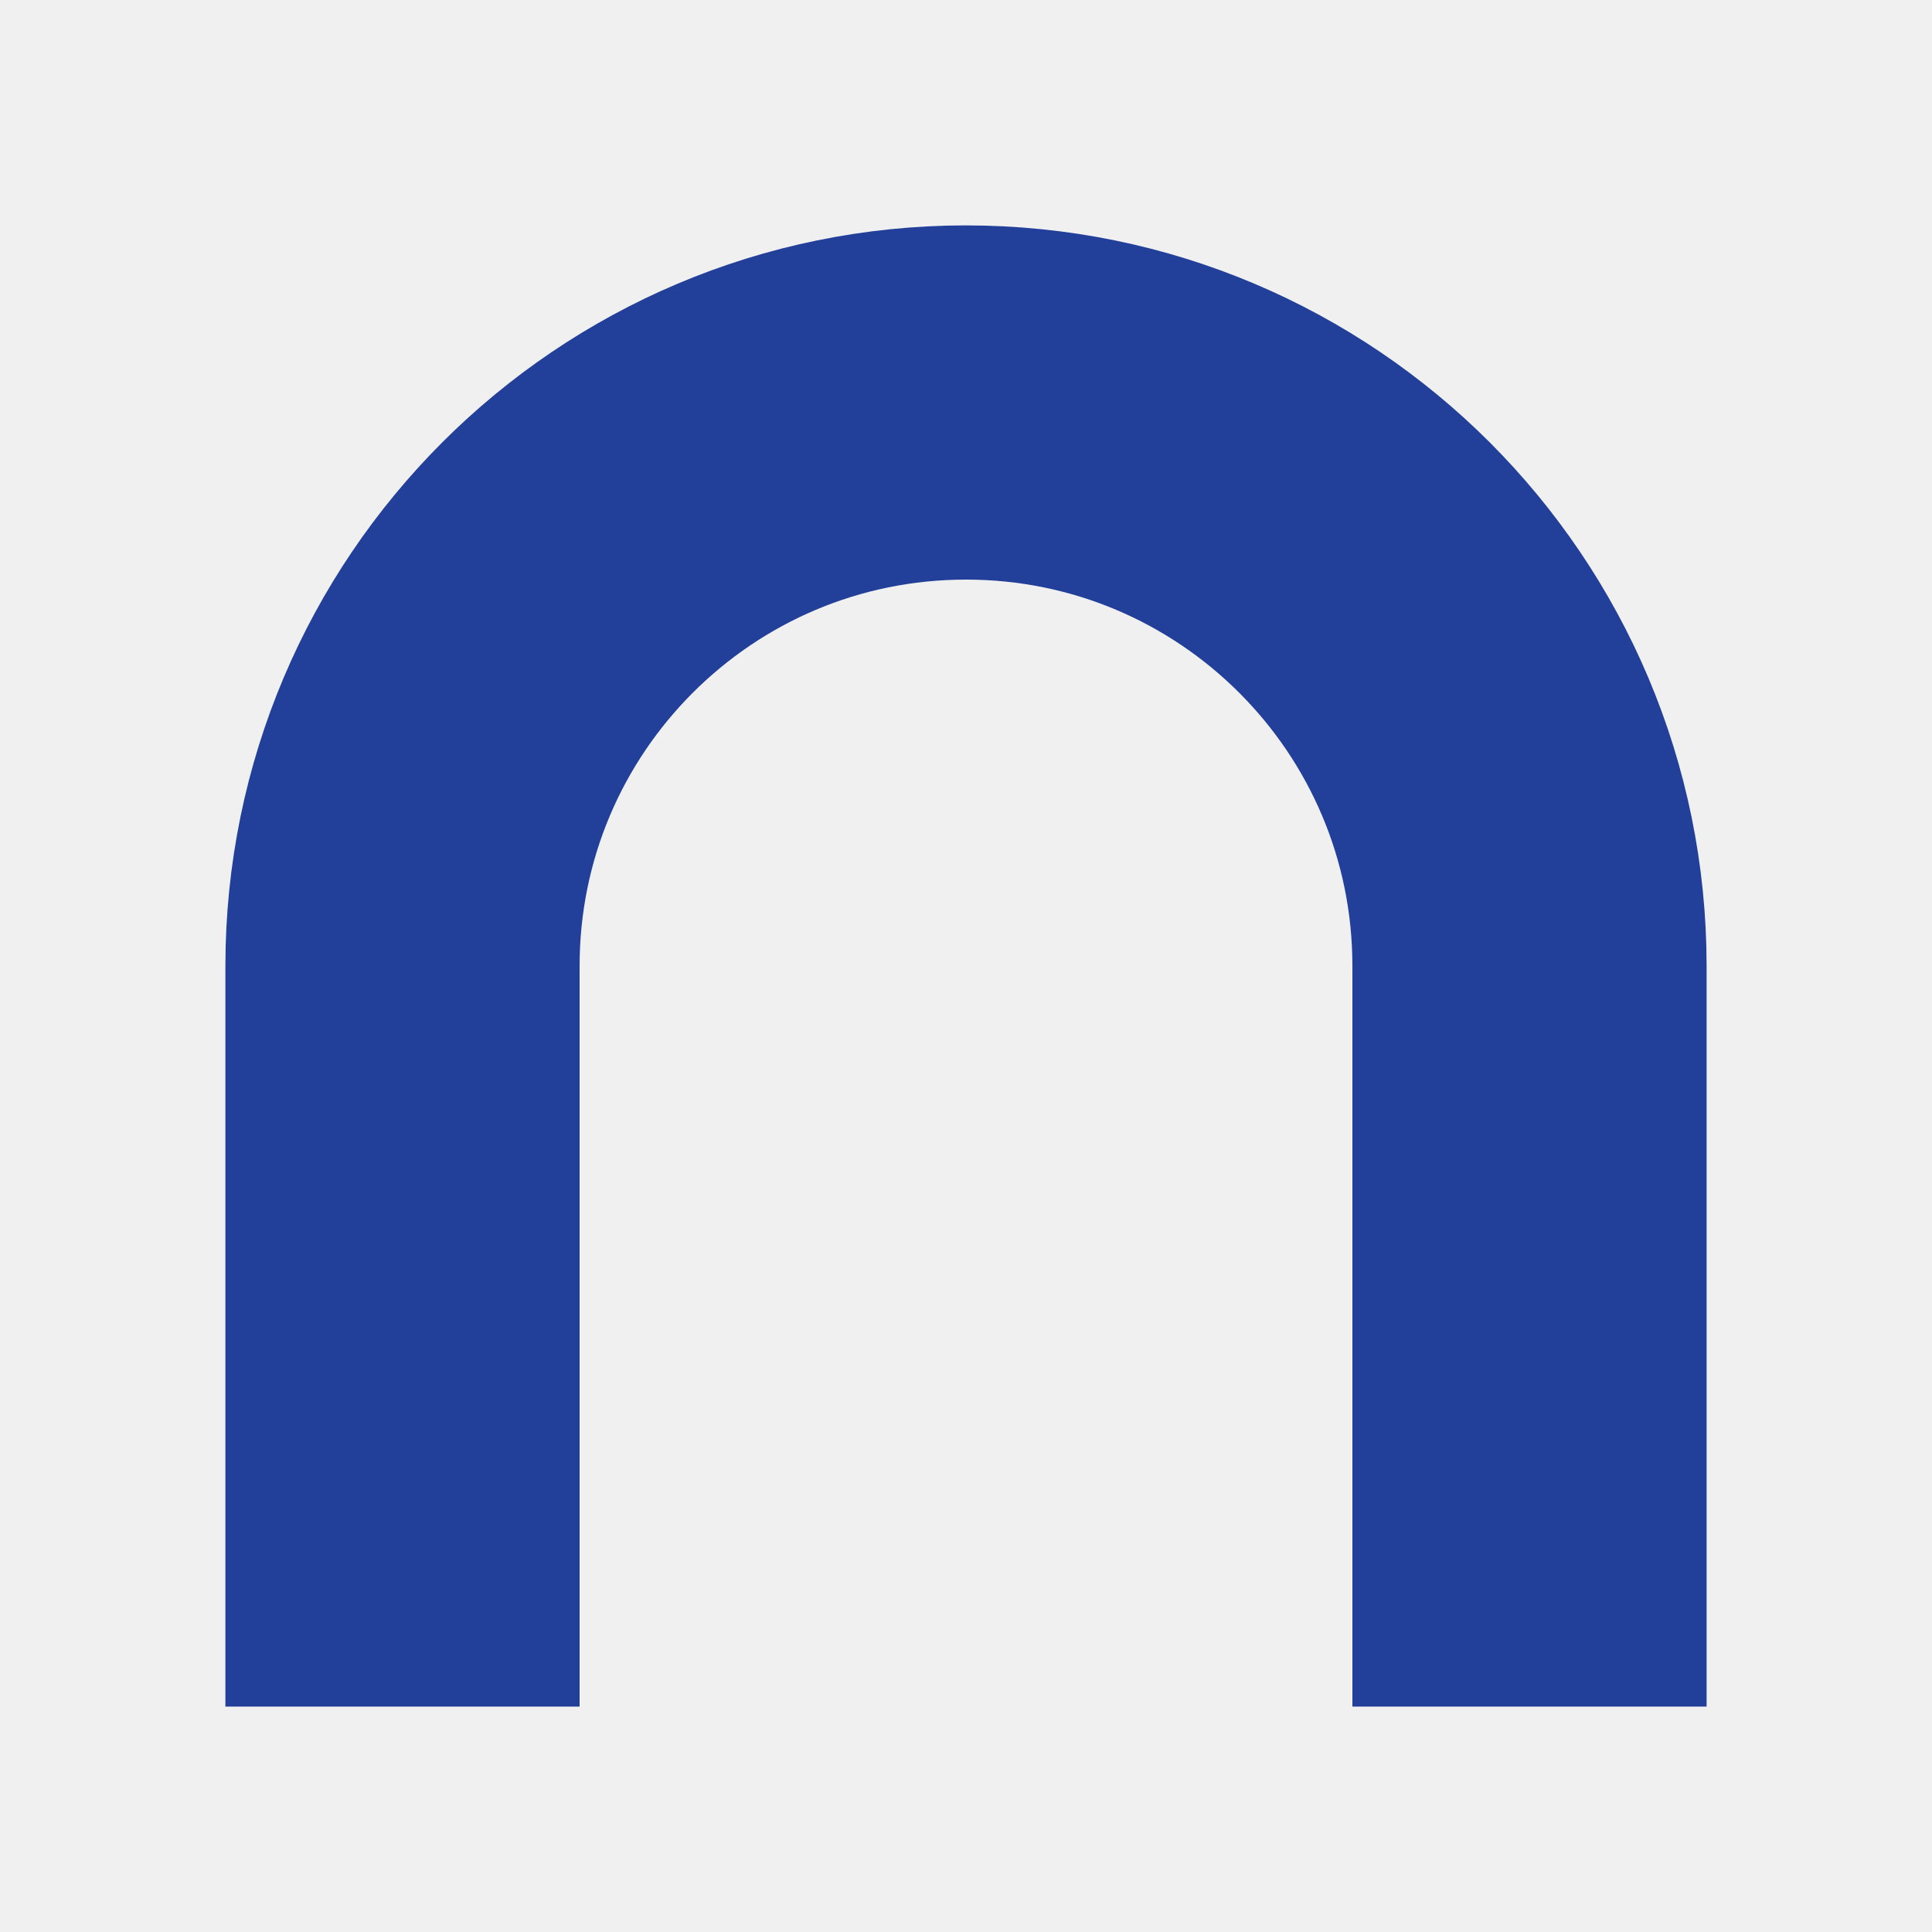
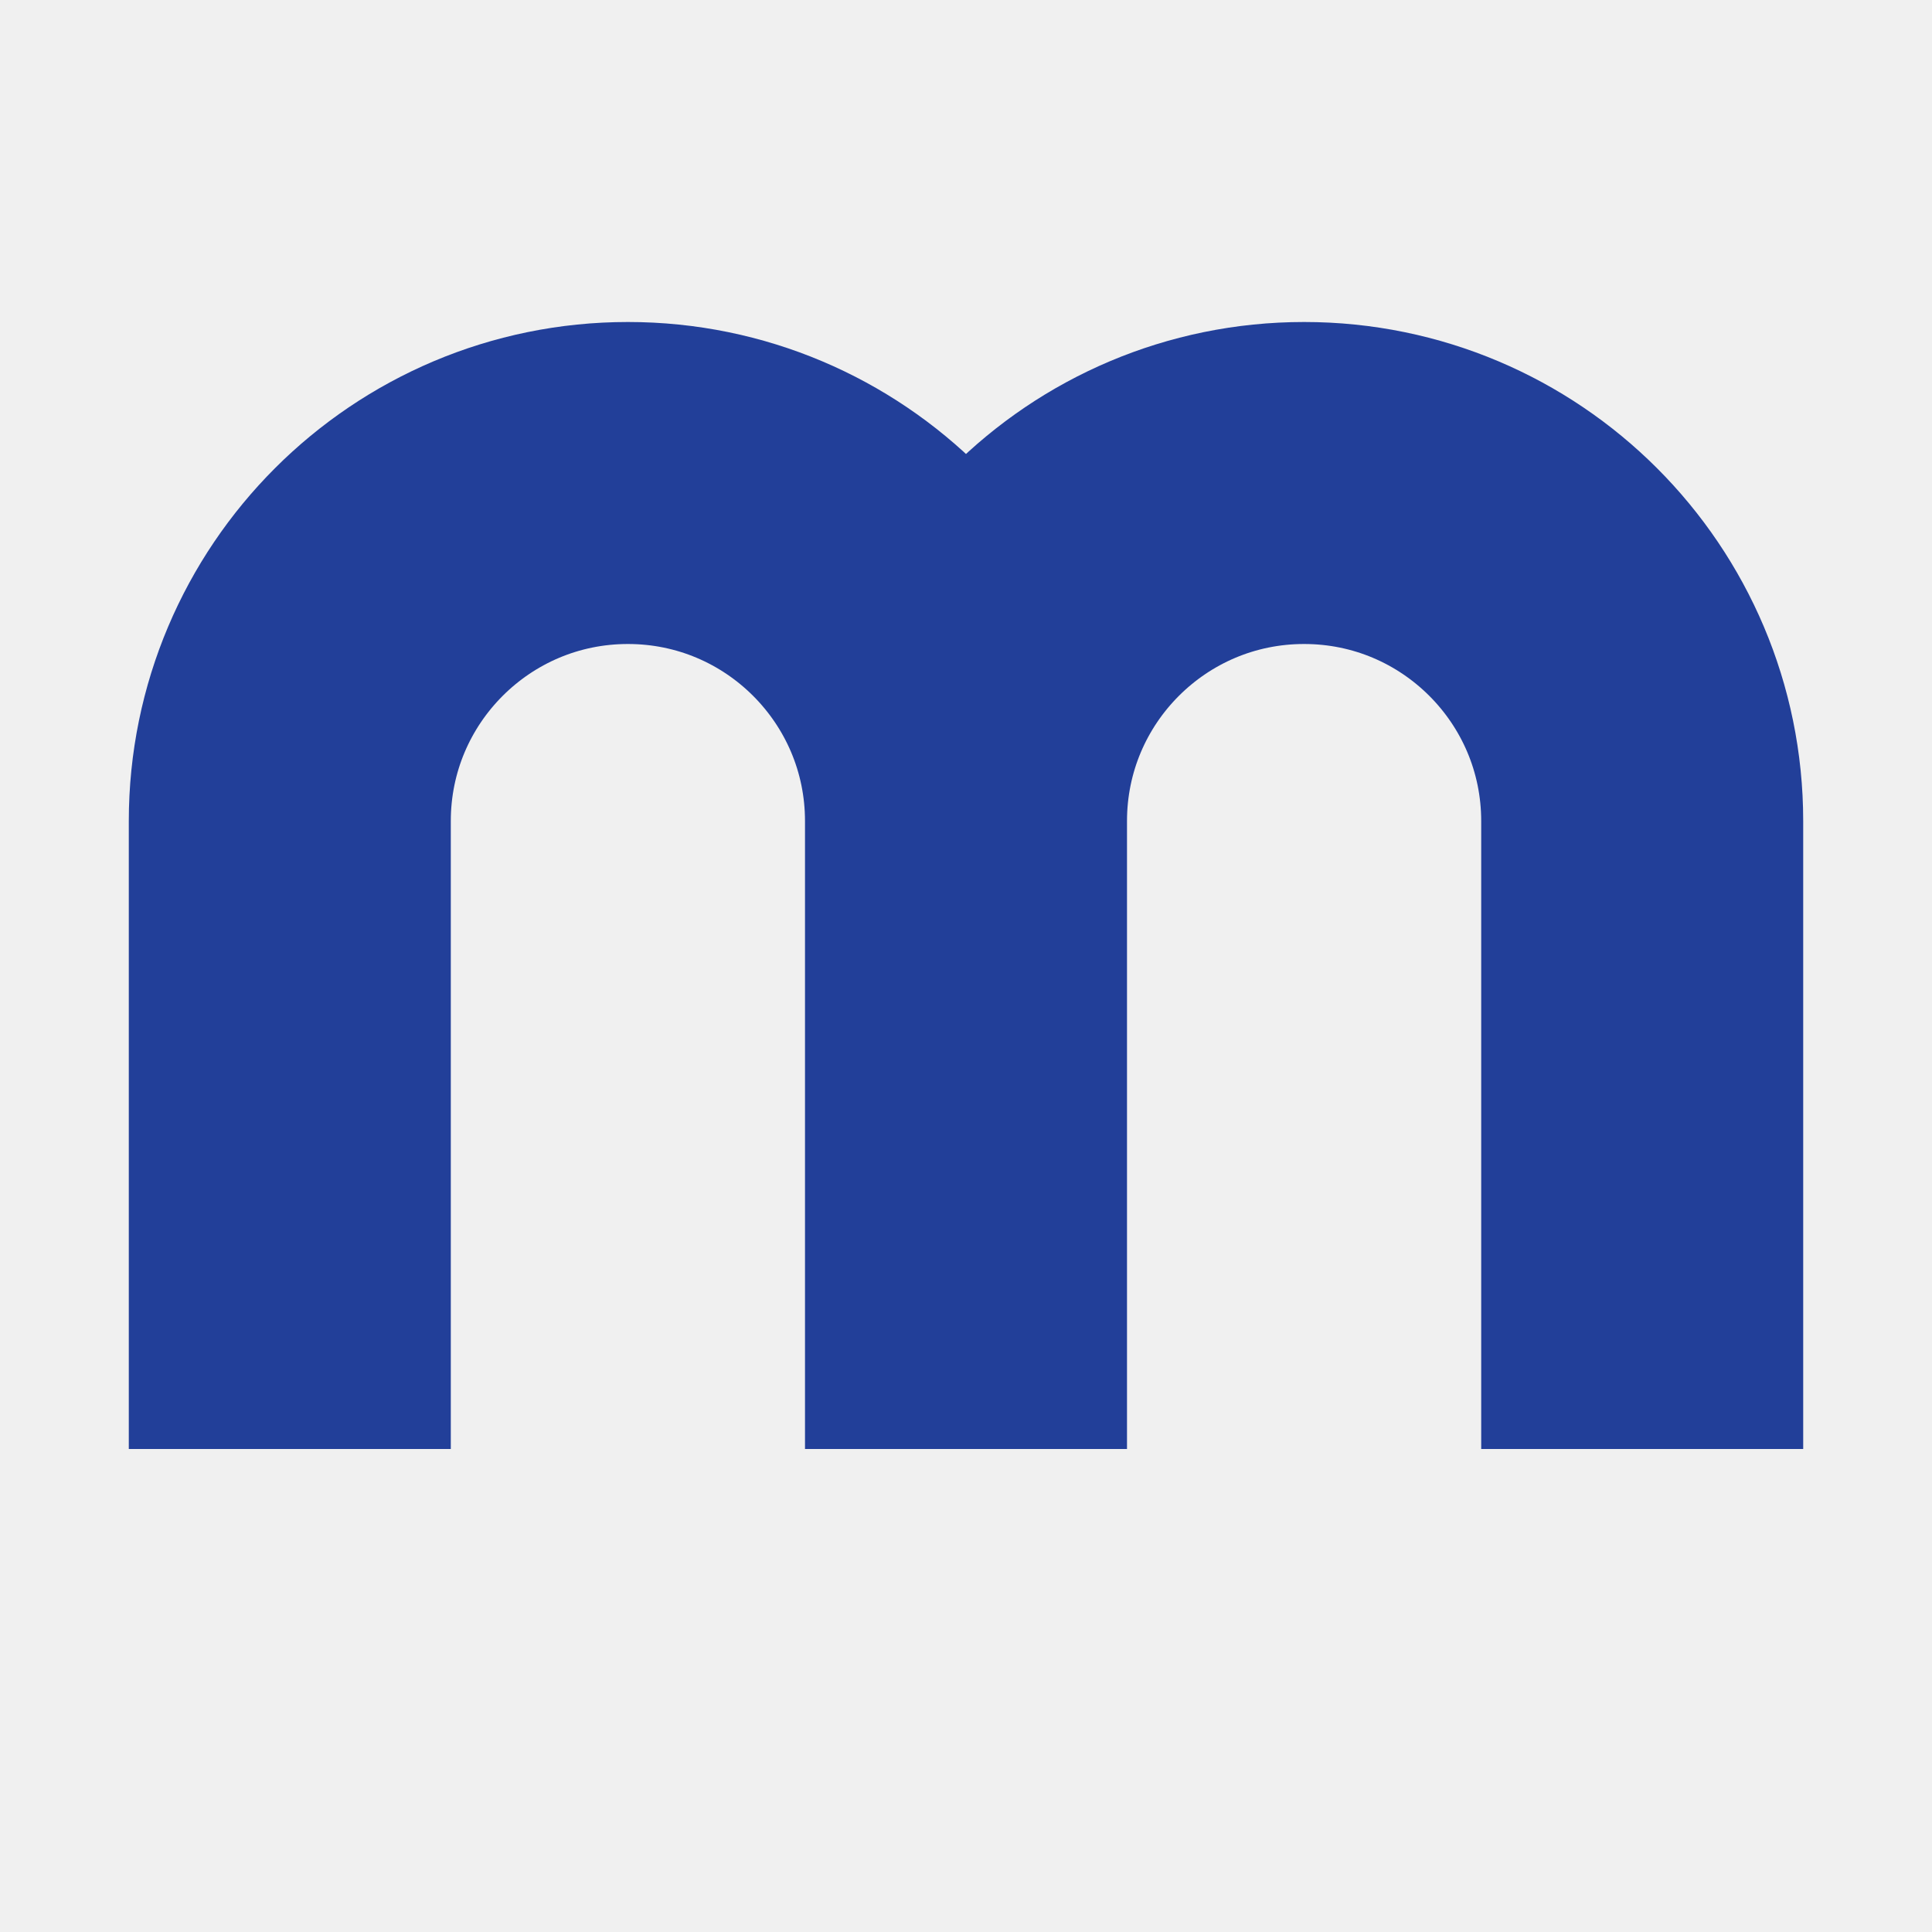
- <svg xmlns="http://www.w3.org/2000/svg" viewBox="0 0 120 120" role="img" aria-label="Mirogoj">
+ <svg xmlns="http://www.w3.org/2000/svg" viewBox="0 0 120 120" role="img" aria-label="mirogoj.com">
  <style>
-     .mark { fill: none; stroke: #223F99; stroke-width: 22; stroke-linecap: butt }
+     .mark { fill: none; stroke: #223F99; stroke-width: 20; stroke-linecap: butt }
    @media (prefers-color-scheme: dark) { .mark { stroke: #ffffff } }
  </style>
-   <path class="mark" d="M25.0 106V60.0A35 35 0 0 1 95.0 60.0V106" />
+   <path class="mark" d="M18 90V51A21 21 0 0 1 60 51V90M60 51A21 21 0 0 1 102 51V90" />
</svg>
